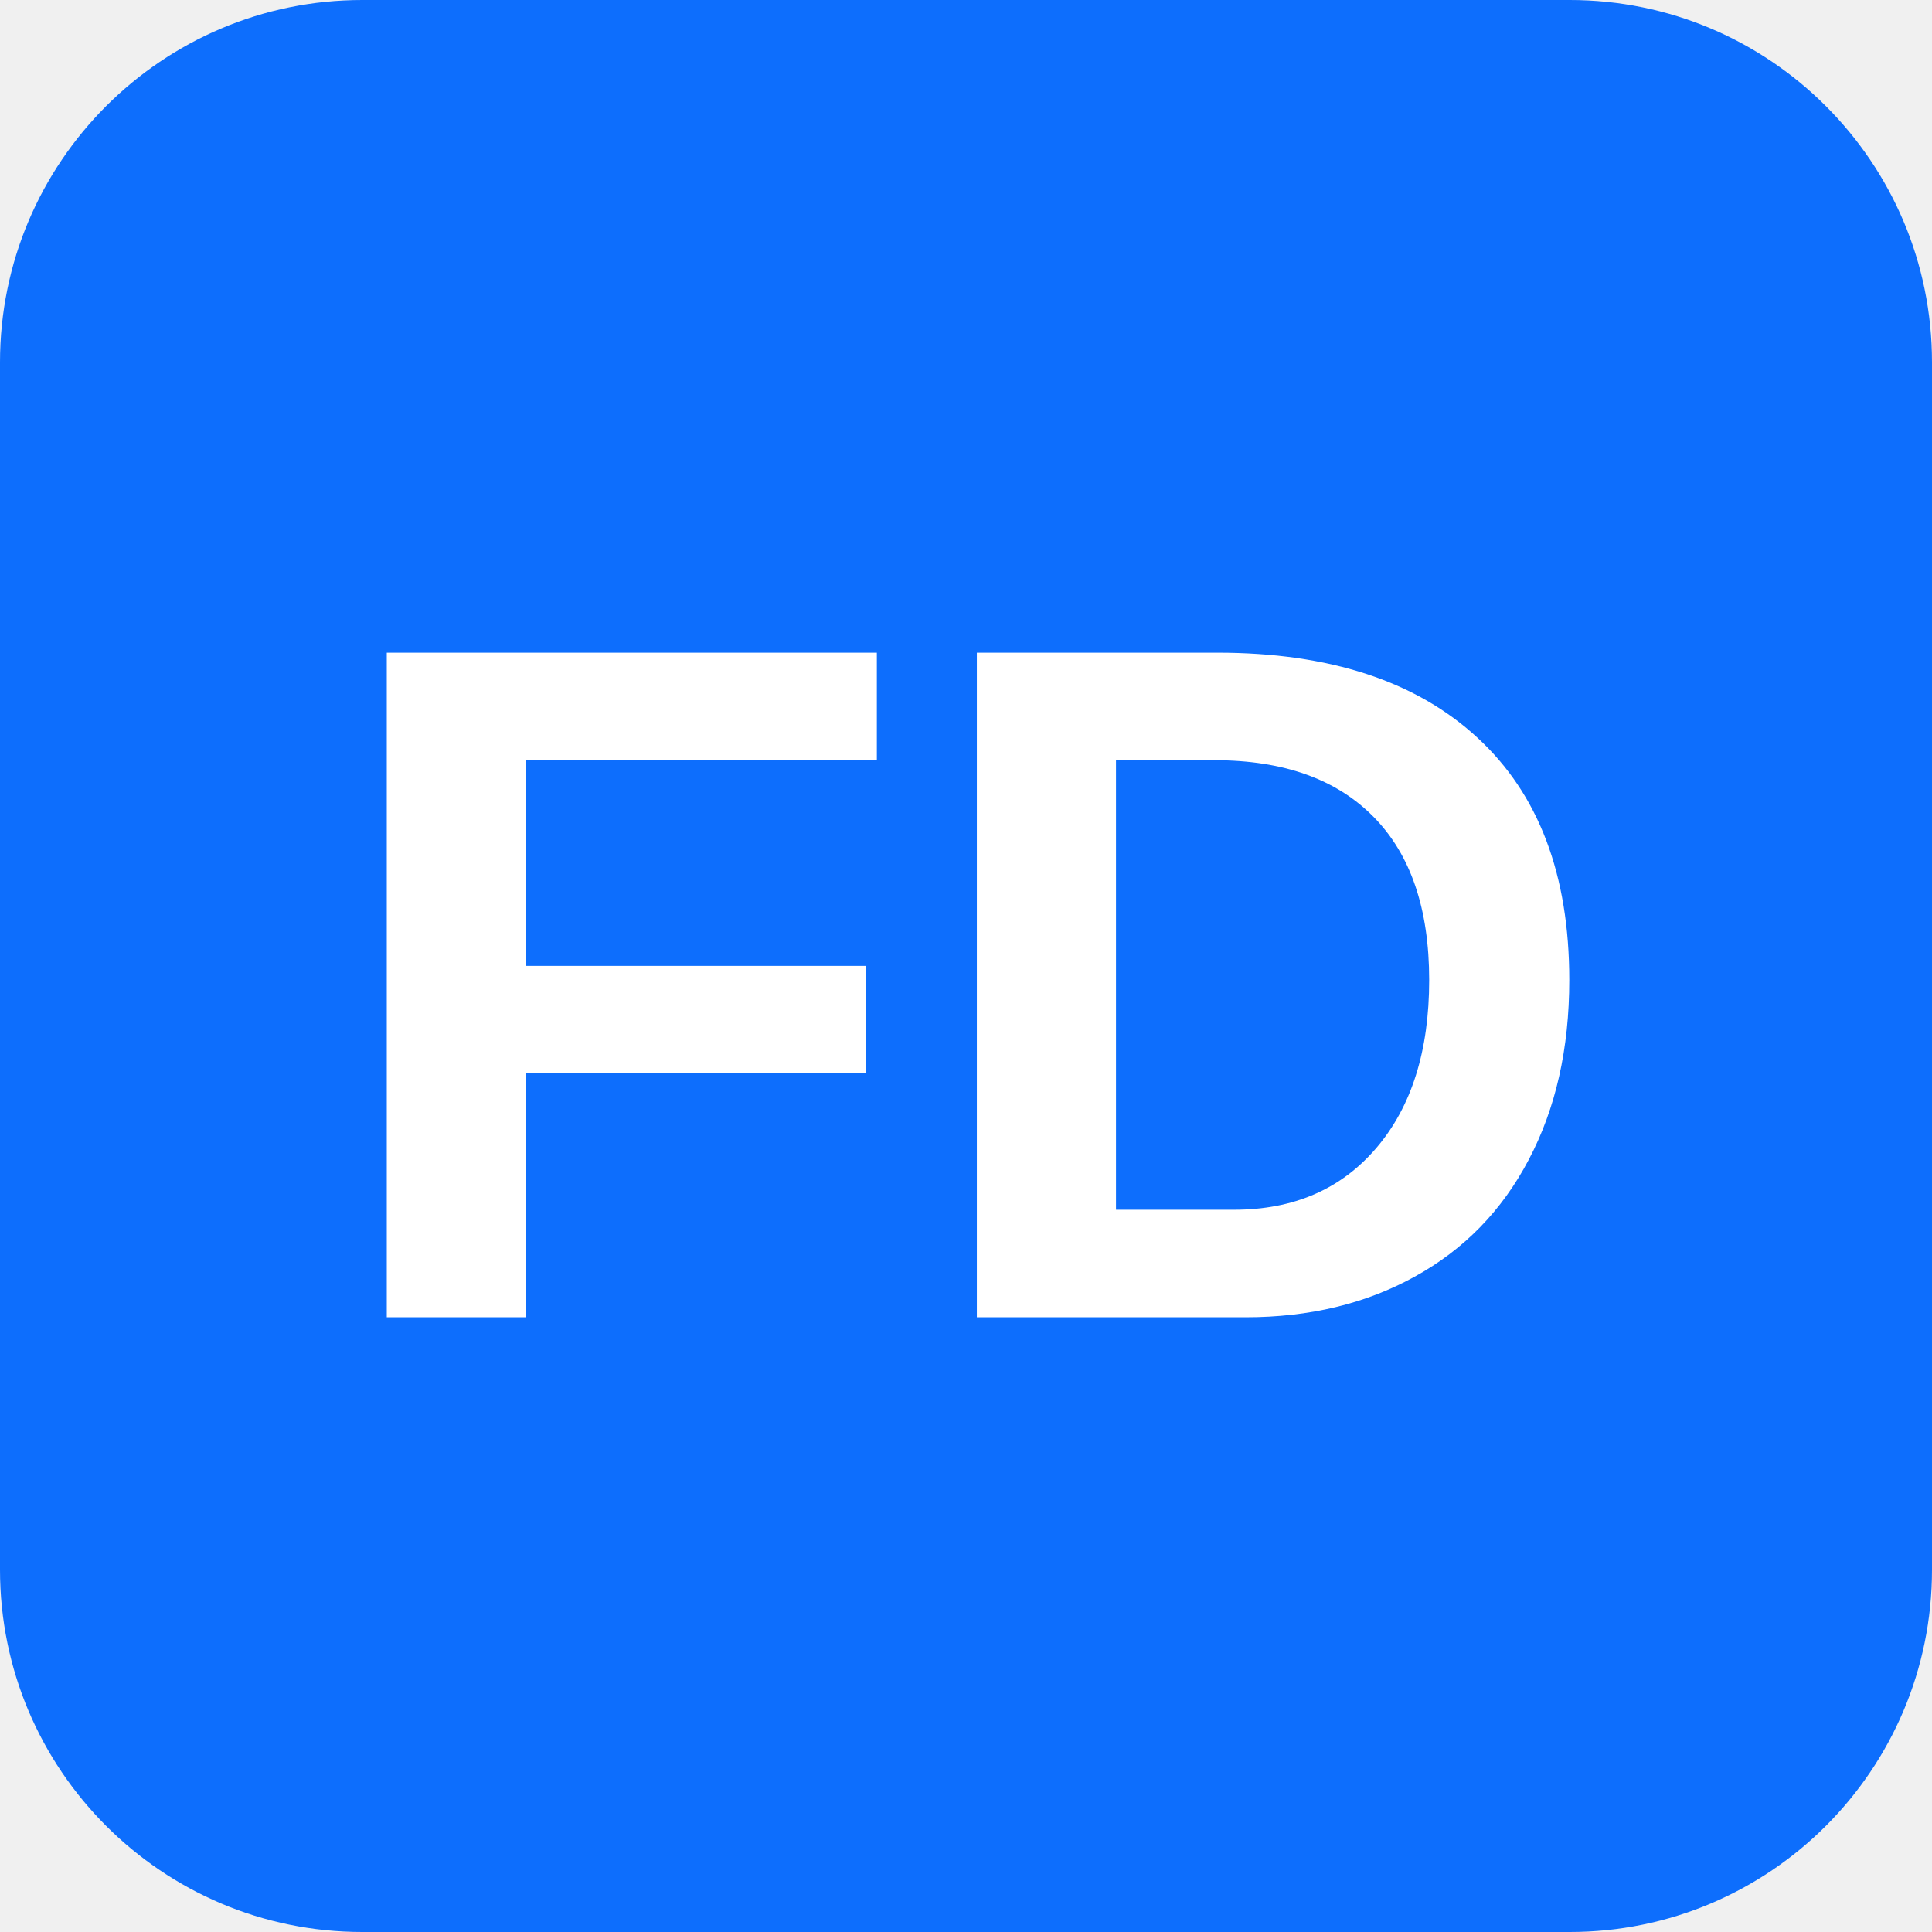
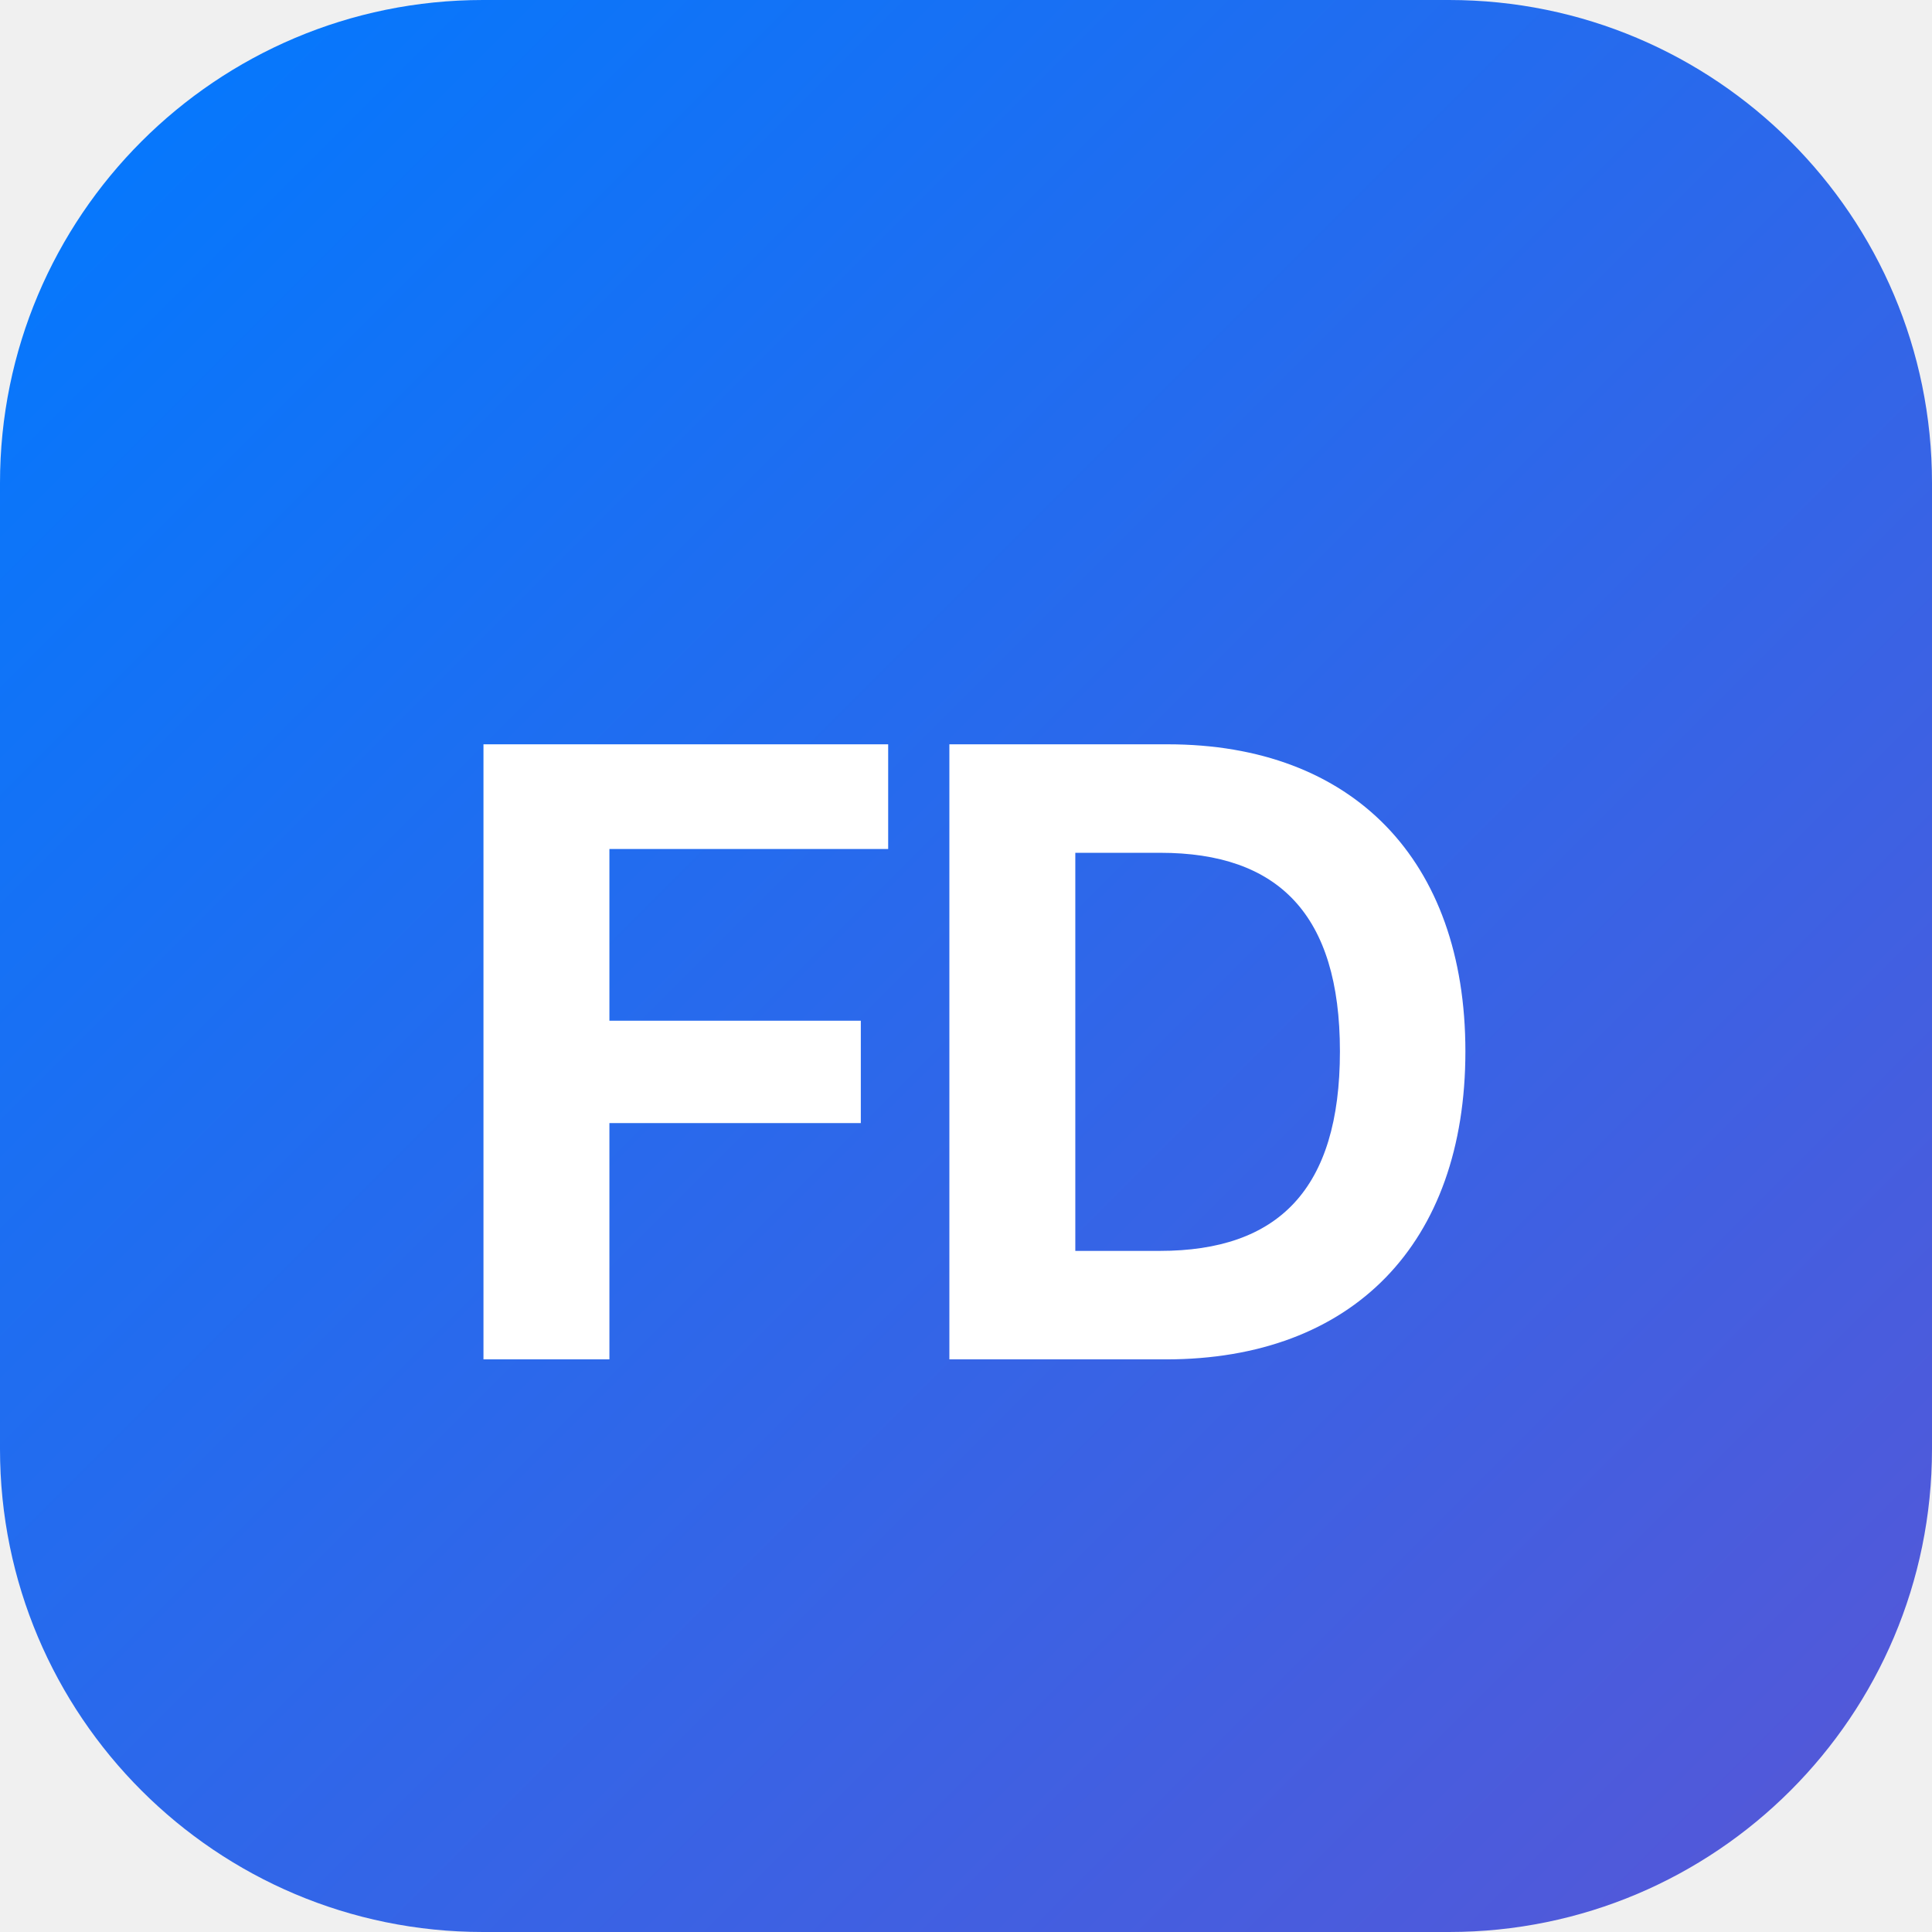
<svg xmlns="http://www.w3.org/2000/svg" viewBox="0 0 64 64">
-   <rect width="64" height="64" rx="12" fill="#0d6efd" />
-   <text x="50%" y="54%" dominant-baseline="middle" text-anchor="middle" font-family="Arial,sans-serif" font-weight="700" font-size="32" fill="#fff">FD</text>
+   <defs>
+     <linearGradient id="bg" x1="0%" y1="0%" x2="100%" y2="100%">
+       <stop offset="0%" stop-color="#007AFF" />
+       <stop offset="100%" stop-color="#5856D6" />
+     </linearGradient>
+   </defs>
+   <rect width="64" height="64" rx="16" fill="url(#bg)" />
+   <text x="50%" y="54%" dominant-baseline="middle" text-anchor="middle" font-family="Inter,SF Pro Display,system-ui,sans-serif" font-weight="700" font-size="28" fill="#fff" letter-spacing="-1">FD</text>
</svg>
